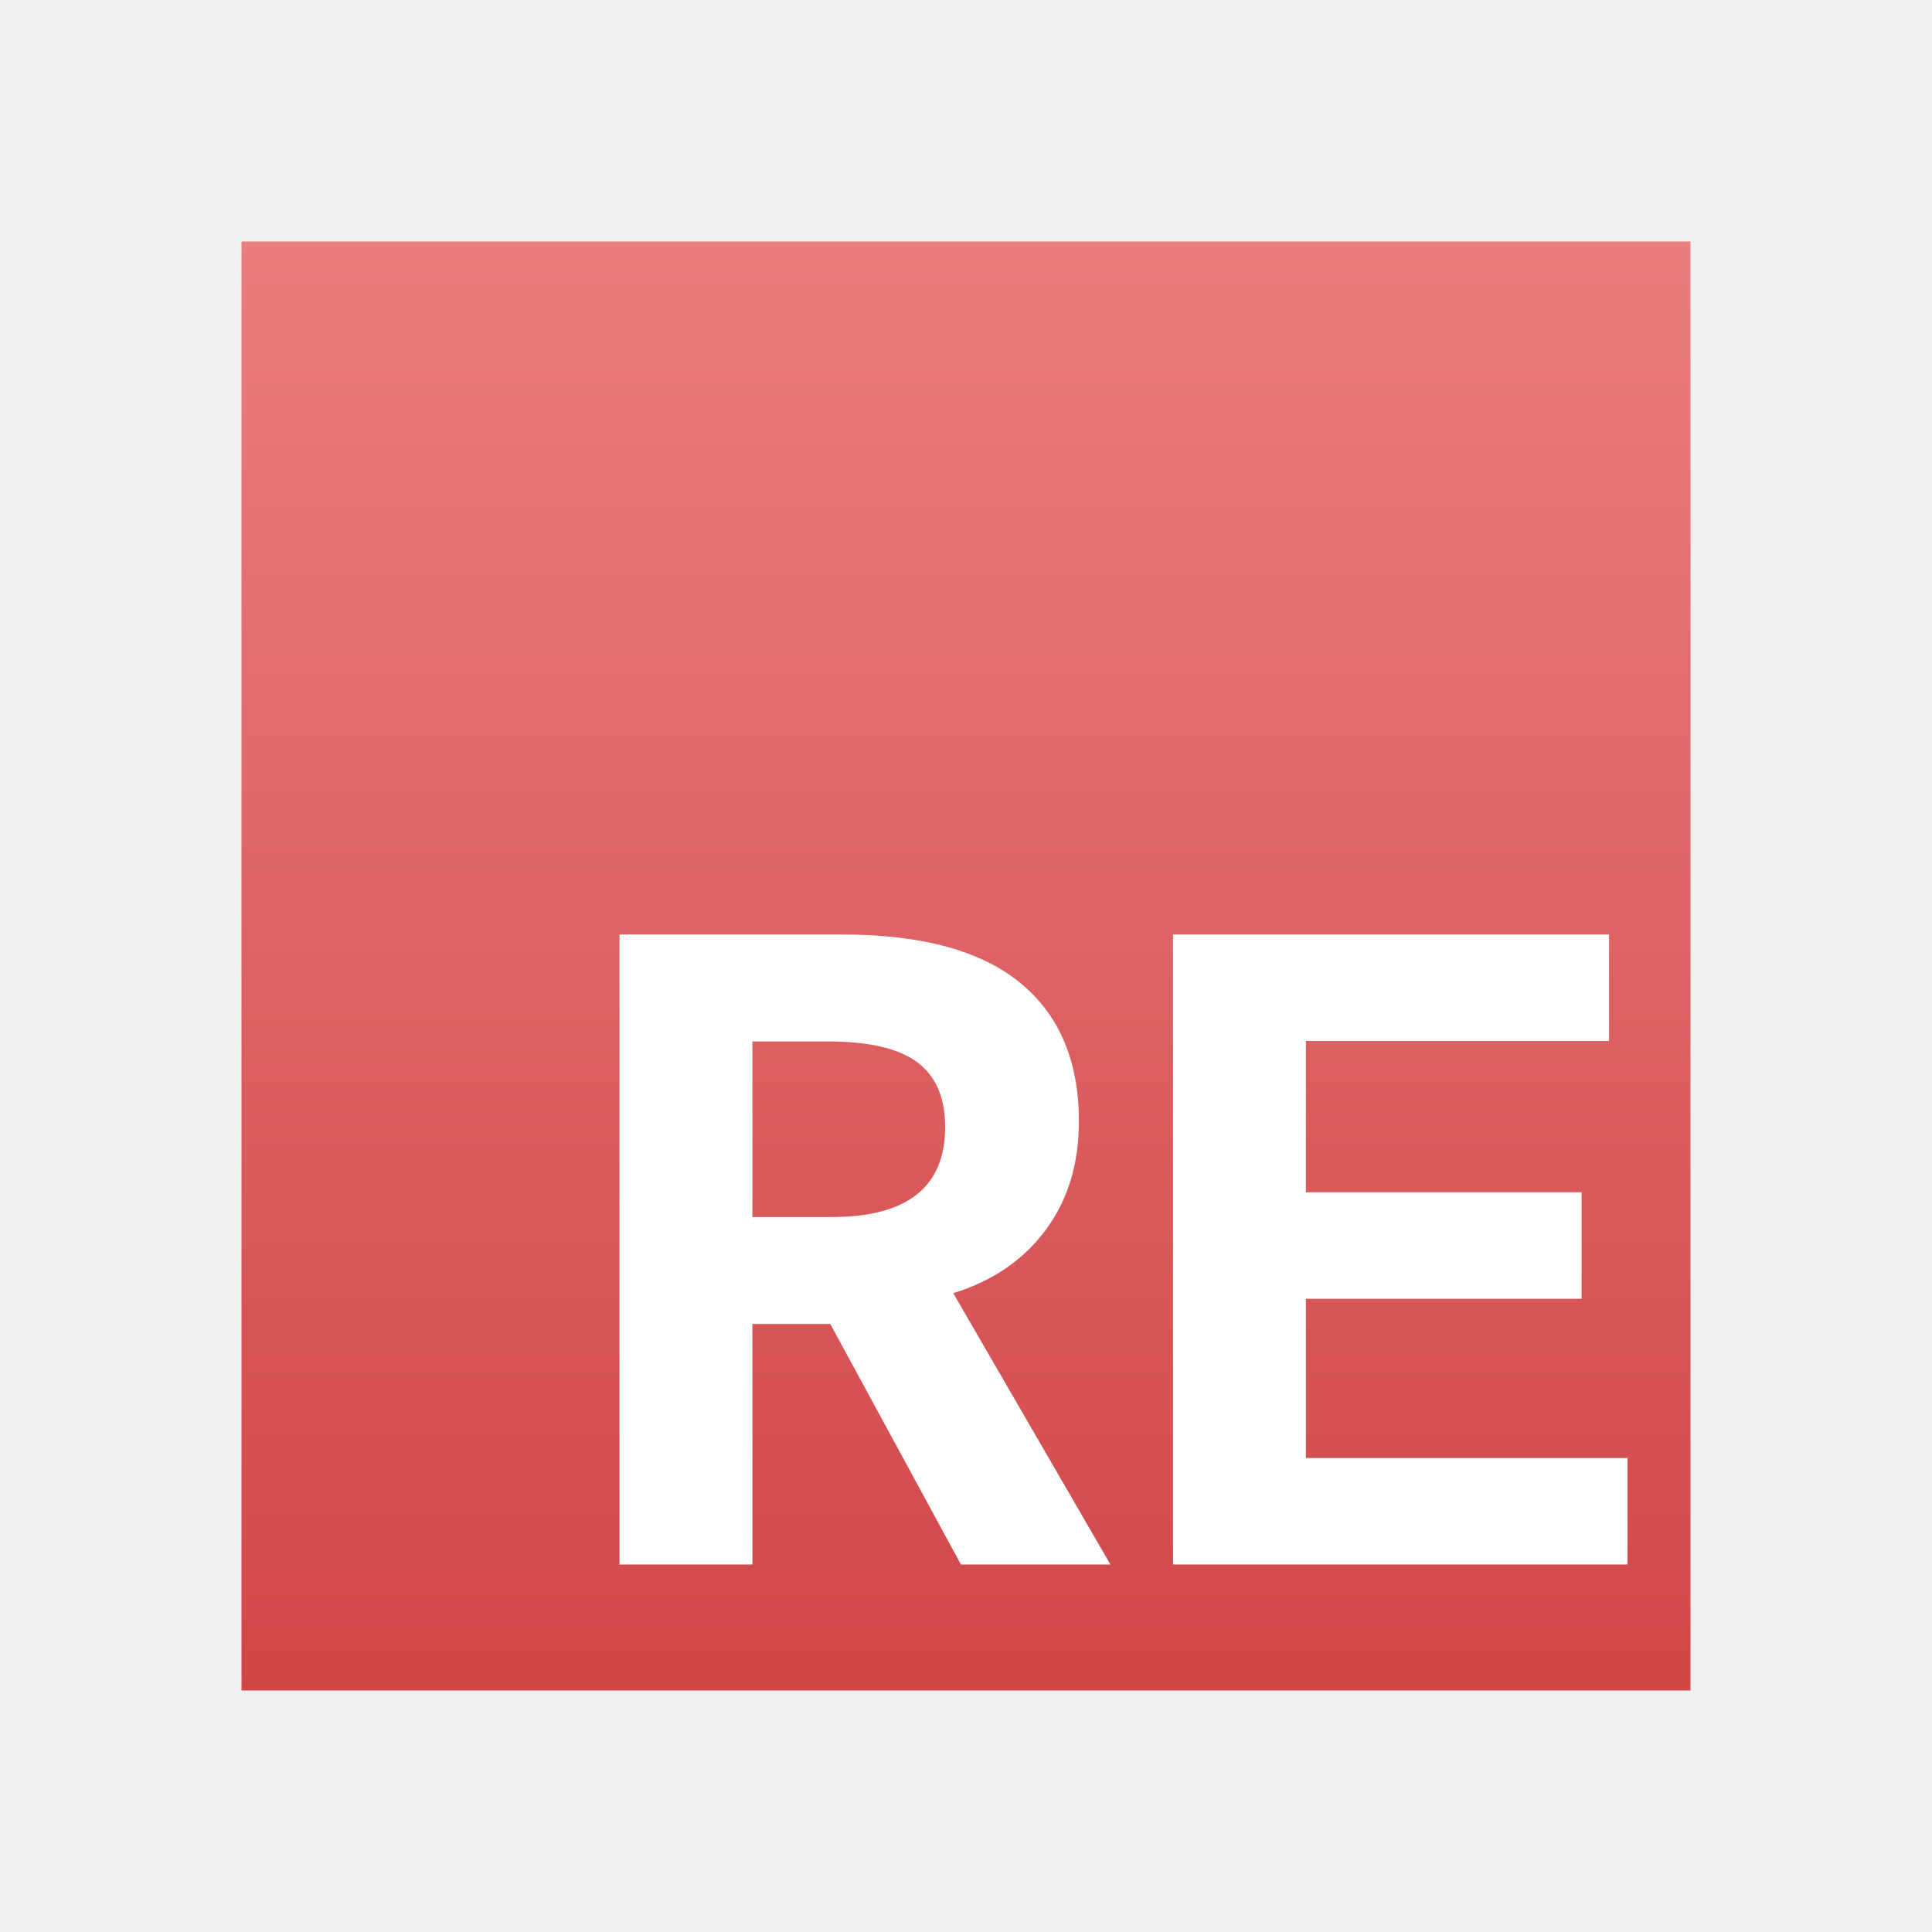
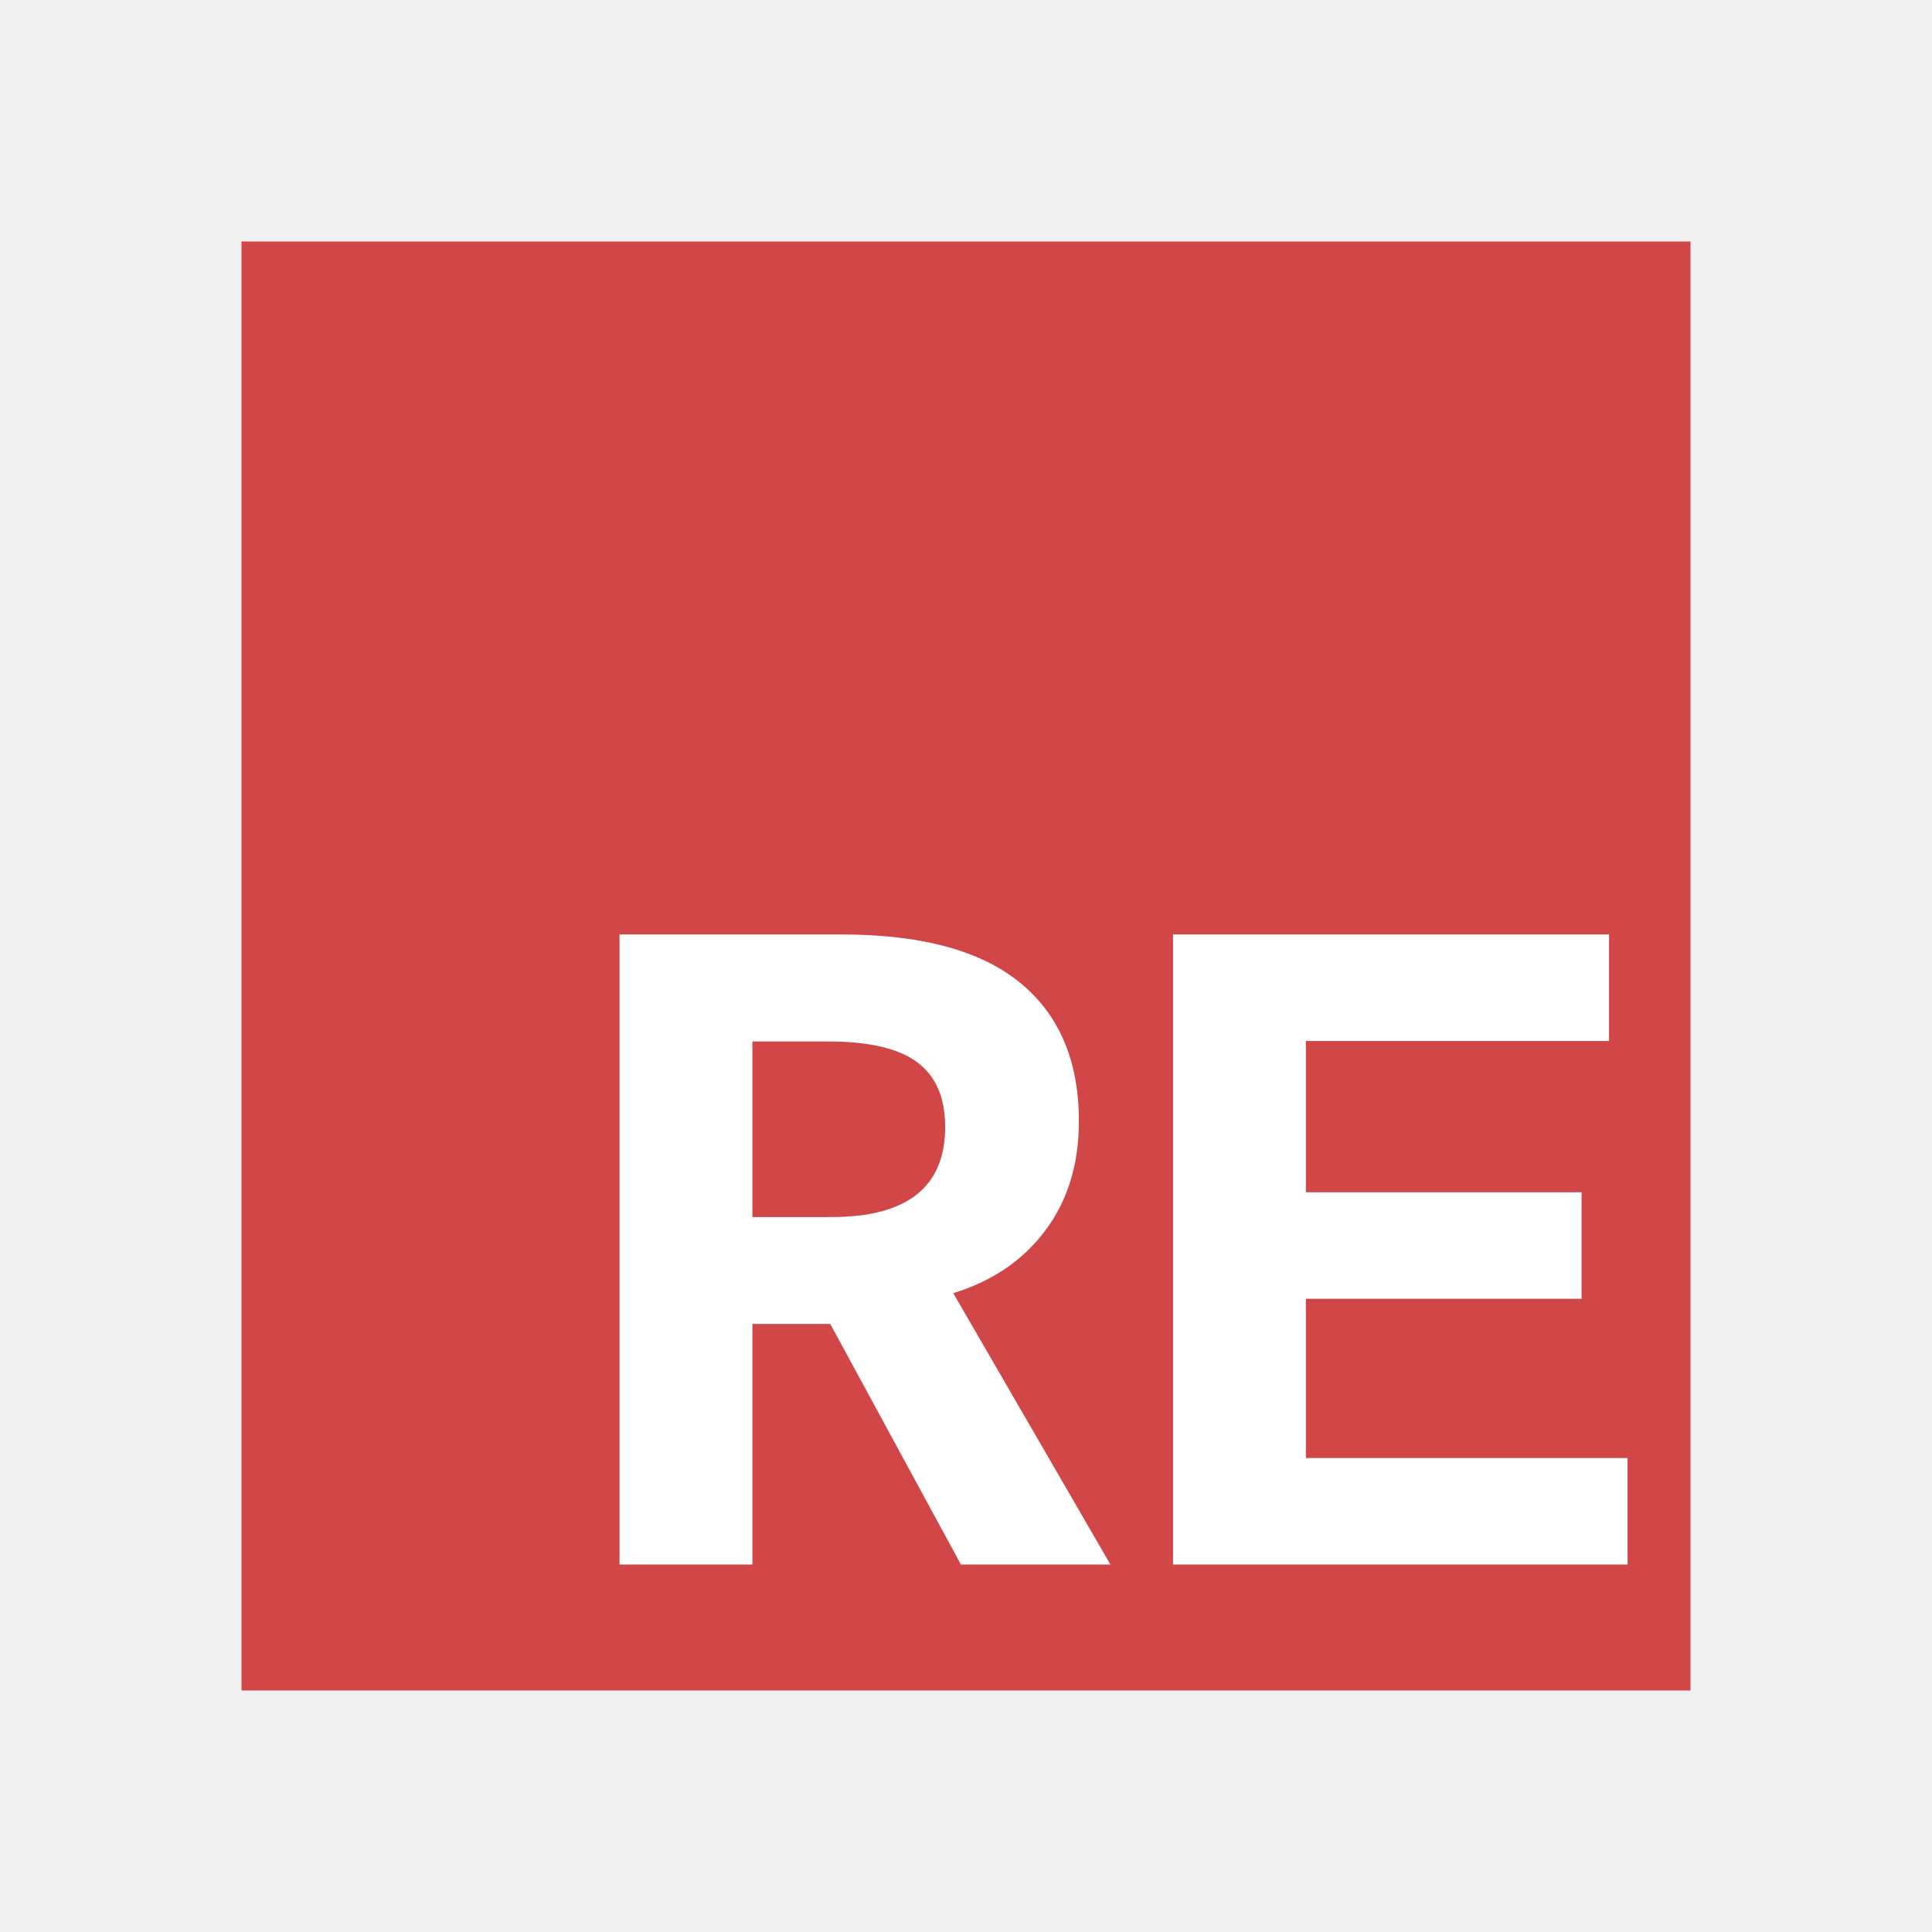
<svg xmlns="http://www.w3.org/2000/svg" width="32" height="32" viewBox="0 0 32 32">
-   <defs>
-     <linearGradient id="reason-a" x1="50%" x2="50%" y1="0%" y2="100%">
-       <stop offset="0%" stop-color="#EA7D7F" />
-       <stop offset="100%" stop-color="#D14748" />
-     </linearGradient>
-   </defs>
  <g fill="none" fill-rule="evenodd" transform="translate(4 4)">
-     <rect width="24" height="24" fill="url(#reason-a)" />
+     <rect width="24" height="24" fill="#D14748" />
    <path fill="#FFF" d="M11.916,21.913 L9.752,17.929 L8.462,17.929 L8.462,21.913 L6.261,21.913 L6.261,11.478 L9.946,11.478 C11.259,11.478 12.241,11.744 12.893,12.275 C13.544,12.806 13.87,13.572 13.87,14.572 C13.87,15.279 13.686,15.88 13.318,16.375 C12.95,16.87 12.44,17.218 11.789,17.419 L14.392,21.913 L11.916,21.913 Z M11.655,14.665 C11.655,14.18 11.5,13.823 11.192,13.594 C10.884,13.364 10.391,13.25 9.715,13.25 L8.462,13.25 L8.462,16.158 L9.775,16.158 C11.028,16.158 11.655,15.66 11.655,14.665 Z M15.429,21.913 L15.429,11.478 L22.651,11.478 L22.651,13.242 L17.63,13.242 L17.63,15.748 L22.196,15.748 L22.196,17.512 L17.63,17.512 L17.63,20.149 L22.957,20.149 L22.957,21.913 L15.429,21.913 Z" />
  </g>
</svg>
